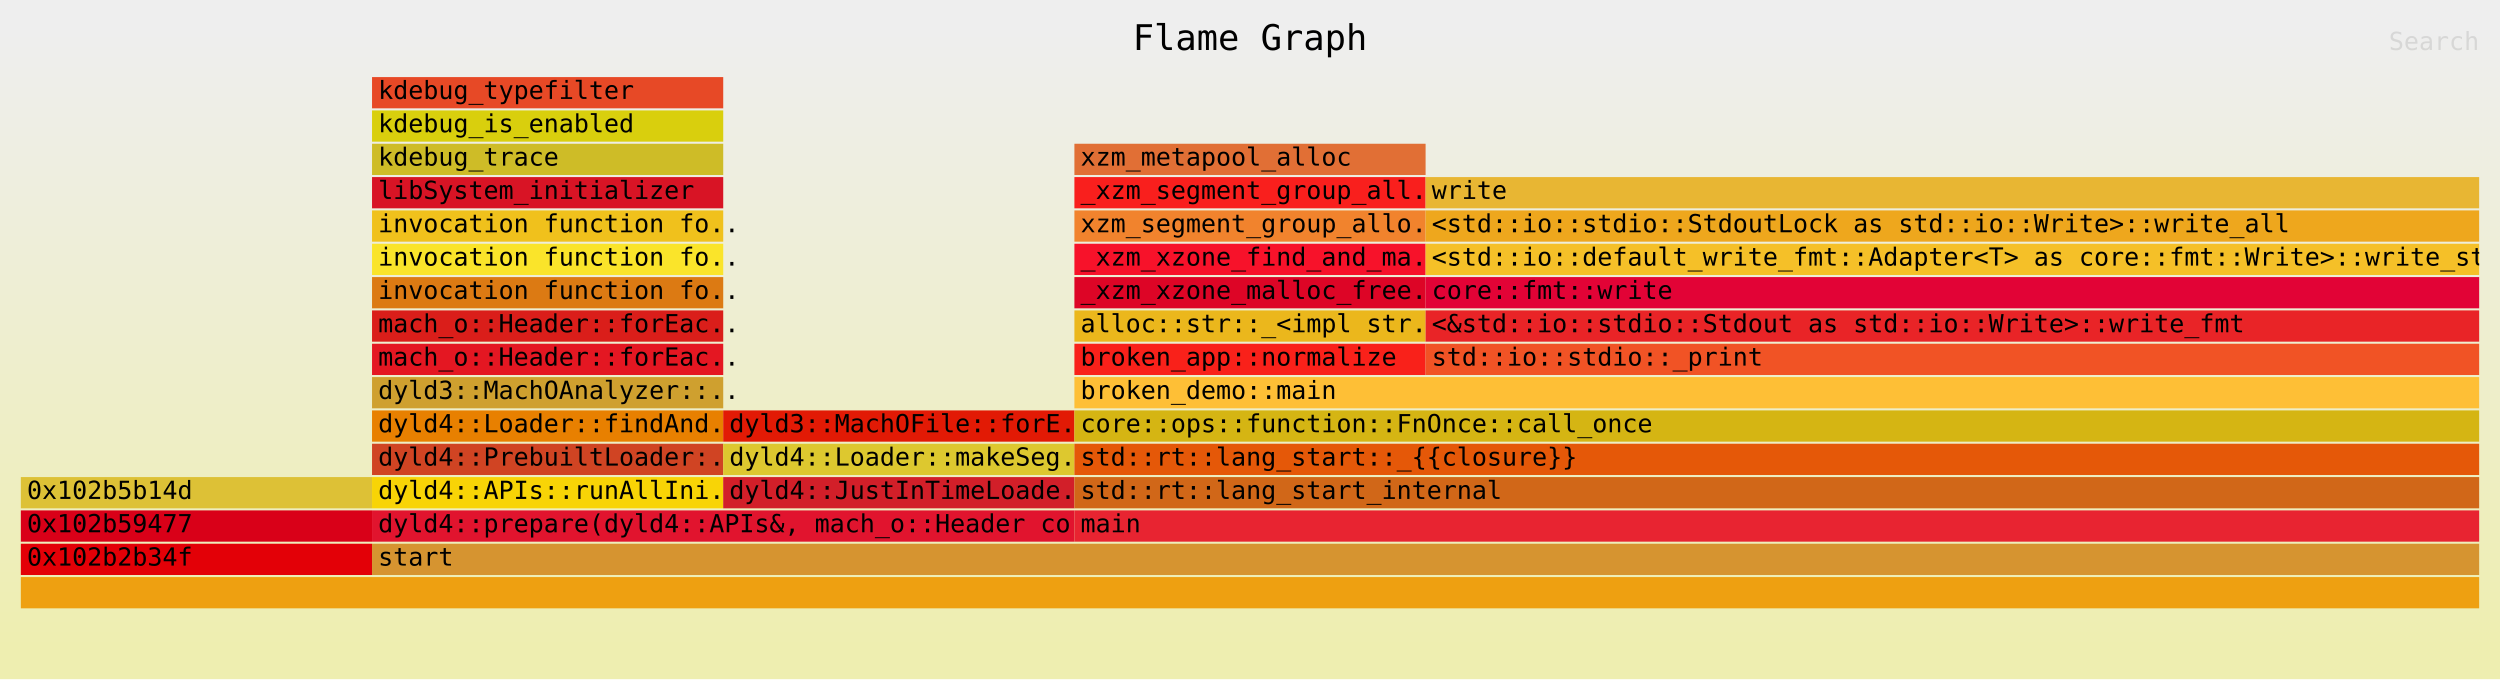
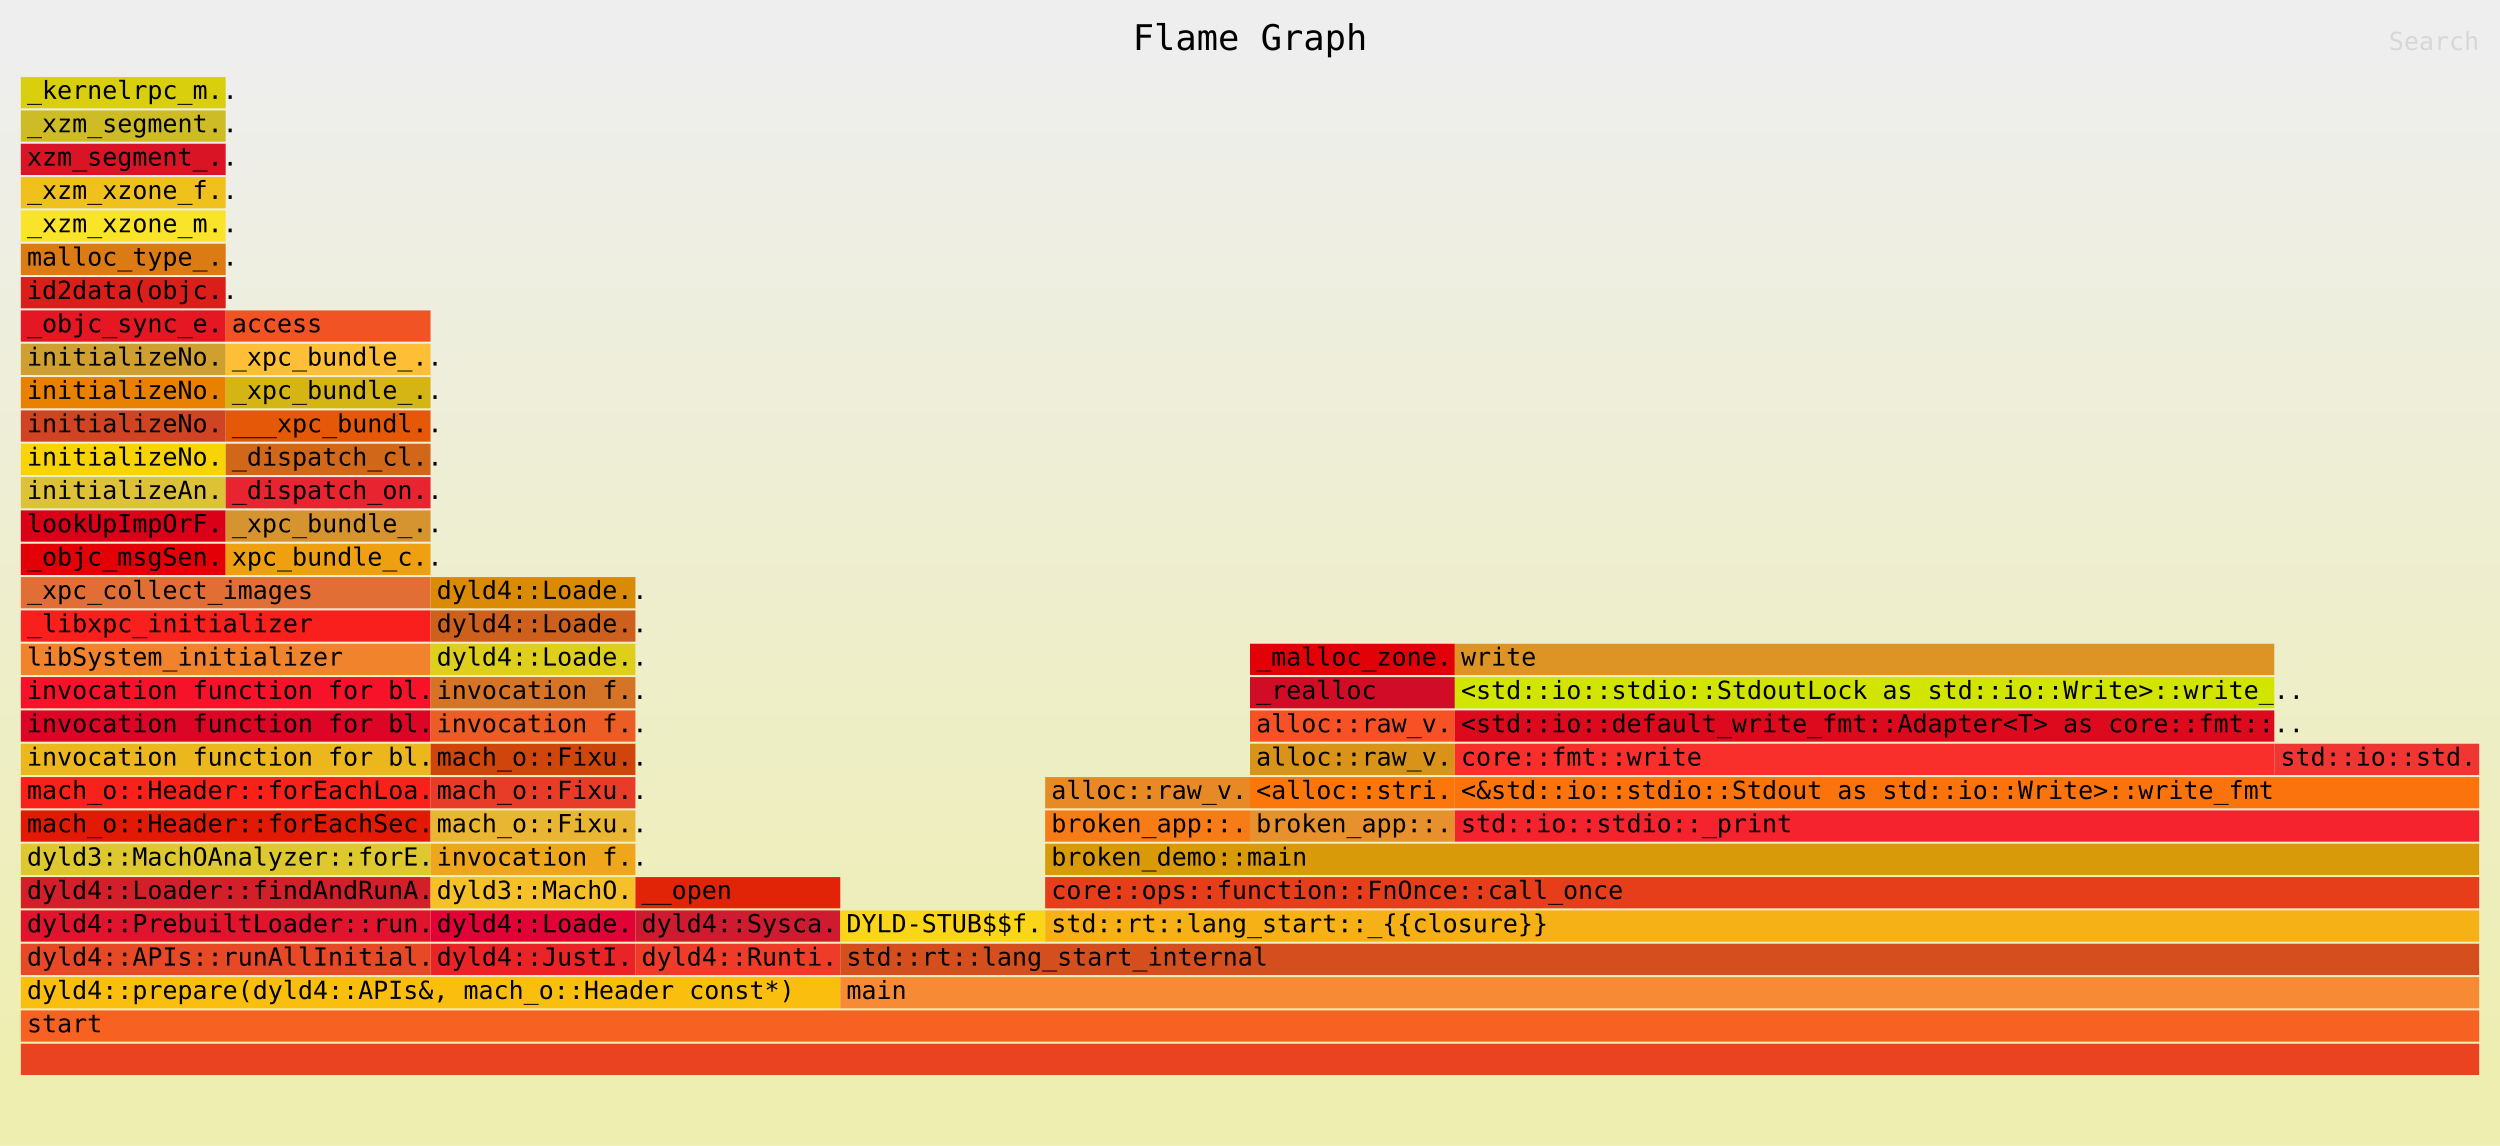
- <svg xmlns="http://www.w3.org/2000/svg" xmlns:ns1="http://github.com/jonhoo/inferno" version="1.1" width="1200" height="326" viewBox="0 0 1200 326">
+ <svg xmlns="http://www.w3.org/2000/svg" xmlns:ns1="http://github.com/jonhoo/inferno" version="1.1" width="1200" height="550" viewBox="0 0 1200 550">
  <defs>
    <linearGradient id="background" y1="0" y2="1" x1="0" x2="0">
      <stop stop-color="#eeeeee" offset="5%" />
      <stop stop-color="#eeeeb0" offset="95%" />
    </linearGradient>
  </defs>
  <style type="text/css">
text { font-family:monospace; font-size:12px }
#title { text-anchor:middle; font-size:17px; }
#matched { text-anchor:end; }
#search { text-anchor:end; opacity:0.1; cursor:pointer; }
#search:hover, #search.show { opacity:1; }
#subtitle { text-anchor:middle; font-color:rgb(160,160,160); }
#unzoom { cursor:pointer; }
#frames &gt; *:hover { stroke:black; stroke-width:0.5; cursor:pointer; }
.hide { display:none; }
.parent { opacity:0.5; }
</style>
-   <rect x="0" y="0" width="100%" height="326" fill="url(#background)" />
+   <rect x="0" y="0" width="100%" height="550" fill="url(#background)" />
  <text id="title" fill="rgb(0,0,0)" x="50%" y="24.00">Flame Graph</text>
-   <text id="details" fill="rgb(0,0,0)" x="10" y="309.00"> </text>
+   <text id="details" fill="rgb(0,0,0)" x="10" y="533.00"> </text>
  <text id="unzoom" class="hide" fill="rgb(0,0,0)" x="10" y="24.00">Reset Zoom</text>
  <text id="search" fill="rgb(0,0,0)" x="1190" y="24.00">Search</text>
-   <text id="matched" fill="rgb(0,0,0)" x="1190" y="309.00"> </text>
-   <svg id="frames" x="10" width="1180" total_samples="7">
-     <g>
-       <rect x="0%" y="261" width="14.286%" height="15" fill="rgb(227,0,7)" ns1:x="0" ns1:w="1" />
-       <text x="0.25%" y="271.50">0x102b2b34f</text>
-     </g>
-     <g>
-       <rect x="0%" y="245" width="14.286%" height="15" fill="rgb(217,0,24)" ns1:x="0" ns1:w="1" />
-       <text x="0.25%" y="255.50">0x102b59477</text>
-     </g>
-     <g>
-       <rect x="0%" y="229" width="14.286%" height="15" fill="rgb(221,193,54)" ns1:x="0" ns1:w="1" />
-       <text x="0.25%" y="239.50">0x102b5b14d</text>
-     </g>
-     <g>
-       <rect x="14.286%" y="229" width="14.286%" height="15" fill="rgb(248,212,6)" ns1:x="1" ns1:w="1" />
-       <text x="14.536%" y="239.50">dyld4::APIs::runAllIni..</text>
-     </g>
-     <g>
-       <rect x="14.286%" y="213" width="14.286%" height="15" fill="rgb(208,68,35)" ns1:x="1" ns1:w="1" />
-       <text x="14.536%" y="223.50">dyld4::PrebuiltLoader:..</text>
-     </g>
-     <g>
-       <rect x="14.286%" y="197" width="14.286%" height="15" fill="rgb(232,128,0)" ns1:x="1" ns1:w="1" />
-       <text x="14.536%" y="207.50">dyld4::Loader::findAnd..</text>
-     </g>
-     <g>
-       <rect x="14.286%" y="181" width="14.286%" height="15" fill="rgb(207,160,47)" ns1:x="1" ns1:w="1" />
-       <text x="14.536%" y="191.50">dyld3::MachOAnalyzer::..</text>
-     </g>
-     <g>
-       <rect x="14.286%" y="165" width="14.286%" height="15" fill="rgb(228,23,34)" ns1:x="1" ns1:w="1" />
-       <text x="14.536%" y="175.50">mach_o::Header::forEac..</text>
-     </g>
-     <g>
-       <rect x="14.286%" y="149" width="14.286%" height="15" fill="rgb(218,30,26)" ns1:x="1" ns1:w="1" />
-       <text x="14.536%" y="159.50">mach_o::Header::forEac..</text>
-     </g>
-     <g>
-       <rect x="14.286%" y="133" width="14.286%" height="15" fill="rgb(220,122,19)" ns1:x="1" ns1:w="1" />
-       <text x="14.536%" y="143.50">invocation function fo..</text>
-     </g>
-     <g>
-       <rect x="14.286%" y="117" width="14.286%" height="15" fill="rgb(250,228,42)" ns1:x="1" ns1:w="1" />
-       <text x="14.536%" y="127.50">invocation function fo..</text>
-     </g>
-     <g>
-       <rect x="14.286%" y="101" width="14.286%" height="15" fill="rgb(240,193,28)" ns1:x="1" ns1:w="1" />
-       <text x="14.536%" y="111.50">invocation function fo..</text>
-     </g>
-     <g>
-       <rect x="14.286%" y="85" width="14.286%" height="15" fill="rgb(216,20,37)" ns1:x="1" ns1:w="1" />
-       <text x="14.536%" y="95.50">libSystem_initializer</text>
-     </g>
-     <g>
-       <rect x="14.286%" y="69" width="14.286%" height="15" fill="rgb(206,188,39)" ns1:x="1" ns1:w="1" />
-       <text x="14.536%" y="79.50">kdebug_trace</text>
-     </g>
-     <g>
-       <rect x="14.286%" y="53" width="14.286%" height="15" fill="rgb(217,207,13)" ns1:x="1" ns1:w="1" />
-       <text x="14.536%" y="63.50">kdebug_is_enabled</text>
-     </g>
-     <g>
-       <rect x="14.286%" y="37" width="14.286%" height="15" fill="rgb(231,73,38)" ns1:x="1" ns1:w="1" />
-       <text x="14.536%" y="47.50">kdebug_typefilter</text>
-     </g>
-     <g>
-       <rect x="14.286%" y="245" width="28.571%" height="15" fill="rgb(225,20,46)" ns1:x="1" ns1:w="2" />
-       <text x="14.536%" y="255.50">dyld4::prepare(dyld4::APIs&amp;, mach_o::Header co..</text>
-     </g>
-     <g>
-       <rect x="28.571%" y="229" width="14.286%" height="15" fill="rgb(210,31,41)" ns1:x="2" ns1:w="1" />
-       <text x="28.821%" y="239.50">dyld4::JustInTimeLoade..</text>
-     </g>
-     <g>
-       <rect x="28.571%" y="213" width="14.286%" height="15" fill="rgb(221,200,47)" ns1:x="2" ns1:w="1" />
-       <text x="28.821%" y="223.50">dyld4::Loader::makeSeg..</text>
-     </g>
-     <g>
-       <rect x="28.571%" y="197" width="14.286%" height="15" fill="rgb(226,26,5)" ns1:x="2" ns1:w="1" />
-       <text x="28.821%" y="207.50">dyld3::MachOFile::forE..</text>
-     </g>
-     <g>
-       <rect x="42.857%" y="165" width="14.286%" height="15" fill="rgb(249,33,26)" ns1:x="3" ns1:w="1" />
-       <text x="43.107%" y="175.50">broken_app::normalize</text>
-     </g>
-     <g>
-       <rect x="42.857%" y="149" width="14.286%" height="15" fill="rgb(235,183,28)" ns1:x="3" ns1:w="1" />
-       <text x="43.107%" y="159.50">alloc::str::_&lt;impl str..</text>
-     </g>
-     <g>
-       <rect x="42.857%" y="133" width="14.286%" height="15" fill="rgb(221,5,38)" ns1:x="3" ns1:w="1" />
-       <text x="43.107%" y="143.50">_xzm_xzone_malloc_free..</text>
-     </g>
-     <g>
-       <rect x="42.857%" y="117" width="14.286%" height="15" fill="rgb(247,18,42)" ns1:x="3" ns1:w="1" />
-       <text x="43.107%" y="127.50">_xzm_xzone_find_and_ma..</text>
-     </g>
-     <g>
-       <rect x="42.857%" y="101" width="14.286%" height="15" fill="rgb(241,131,45)" ns1:x="3" ns1:w="1" />
-       <text x="43.107%" y="111.50">xzm_segment_group_allo..</text>
-     </g>
-     <g>
-       <rect x="42.857%" y="85" width="14.286%" height="15" fill="rgb(249,31,29)" ns1:x="3" ns1:w="1" />
-       <text x="43.107%" y="95.50">_xzm_segment_group_all..</text>
-     </g>
-     <g>
-       <rect x="42.857%" y="69" width="14.286%" height="15" fill="rgb(225,111,53)" ns1:x="3" ns1:w="1" />
-       <text x="43.107%" y="79.50">xzm_metapool_alloc</text>
-     </g>
-     <g>
-       <rect x="0%" y="277" width="100%" height="15" fill="rgb(238,160,17)" ns1:x="0" ns1:w="7" />
-       <text x="0.25%" y="287.50" />
-     </g>
-     <g>
-       <rect x="14.286%" y="261" width="85.714%" height="15" fill="rgb(214,148,48)" ns1:x="1" ns1:w="6" />
-       <text x="14.536%" y="271.50">start</text>
-     </g>
-     <g>
-       <rect x="42.857%" y="245" width="57.143%" height="15" fill="rgb(232,36,49)" ns1:x="3" ns1:w="4" />
-       <text x="43.107%" y="255.50">main</text>
-     </g>
-     <g>
-       <rect x="42.857%" y="229" width="57.143%" height="15" fill="rgb(209,103,24)" ns1:x="3" ns1:w="4" />
-       <text x="43.107%" y="239.50">std::rt::lang_start_internal</text>
-     </g>
-     <g>
-       <rect x="42.857%" y="213" width="57.143%" height="15" fill="rgb(229,88,8)" ns1:x="3" ns1:w="4" />
-       <text x="43.107%" y="223.50">std::rt::lang_start::_{{closure}}</text>
-     </g>
-     <g>
-       <rect x="42.857%" y="197" width="57.143%" height="15" fill="rgb(213,181,19)" ns1:x="3" ns1:w="4" />
-       <text x="43.107%" y="207.50">core::ops::function::FnOnce::call_once</text>
-     </g>
-     <g>
-       <rect x="42.857%" y="181" width="57.143%" height="15" fill="rgb(254,191,54)" ns1:x="3" ns1:w="4" />
-       <text x="43.107%" y="191.50">broken_demo::main</text>
-     </g>
-     <g>
-       <rect x="57.143%" y="165" width="42.857%" height="15" fill="rgb(241,83,37)" ns1:x="4" ns1:w="3" />
-       <text x="57.393%" y="175.50">std::io::stdio::_print</text>
-     </g>
-     <g>
-       <rect x="57.143%" y="149" width="42.857%" height="15" fill="rgb(233,36,39)" ns1:x="4" ns1:w="3" />
-       <text x="57.393%" y="159.50">&lt;&amp;std::io::stdio::Stdout as std::io::Write&gt;::write_fmt</text>
-     </g>
-     <g>
-       <rect x="57.143%" y="133" width="42.857%" height="15" fill="rgb(226,3,54)" ns1:x="4" ns1:w="3" />
-       <text x="57.393%" y="143.50">core::fmt::write</text>
-     </g>
-     <g>
-       <rect x="57.143%" y="117" width="42.857%" height="15" fill="rgb(245,192,40)" ns1:x="4" ns1:w="3" />
-       <text x="57.393%" y="127.50">&lt;std::io::default_write_fmt::Adapter&lt;T&gt; as core::fmt::Write&gt;::write_str</text>
-     </g>
-     <g>
-       <rect x="57.143%" y="101" width="42.857%" height="15" fill="rgb(238,167,29)" ns1:x="4" ns1:w="3" />
-       <text x="57.393%" y="111.50">&lt;std::io::stdio::StdoutLock as std::io::Write&gt;::write_all</text>
-     </g>
-     <g>
-       <rect x="57.143%" y="85" width="42.857%" height="15" fill="rgb(232,182,51)" ns1:x="4" ns1:w="3" />
-       <text x="57.393%" y="95.50">write</text>
+   <text id="matched" fill="rgb(0,0,0)" x="1190" y="533.00"> </text>
+   <svg id="frames" x="10" width="1180" total_samples="12">
+     <g>
+       <rect x="0%" y="261" width="8.333%" height="15" fill="rgb(227,0,7)" ns1:x="0" ns1:w="1" />
+       <text x="0.25%" y="271.50">_objc_msgSen..</text>
+     </g>
+     <g>
+       <rect x="0%" y="245" width="8.333%" height="15" fill="rgb(217,0,24)" ns1:x="0" ns1:w="1" />
+       <text x="0.25%" y="255.50">lookUpImpOrF..</text>
+     </g>
+     <g>
+       <rect x="0%" y="229" width="8.333%" height="15" fill="rgb(221,193,54)" ns1:x="0" ns1:w="1" />
+       <text x="0.25%" y="239.50">initializeAn..</text>
+     </g>
+     <g>
+       <rect x="0%" y="213" width="8.333%" height="15" fill="rgb(248,212,6)" ns1:x="0" ns1:w="1" />
+       <text x="0.25%" y="223.50">initializeNo..</text>
+     </g>
+     <g>
+       <rect x="0%" y="197" width="8.333%" height="15" fill="rgb(208,68,35)" ns1:x="0" ns1:w="1" />
+       <text x="0.25%" y="207.50">initializeNo..</text>
+     </g>
+     <g>
+       <rect x="0%" y="181" width="8.333%" height="15" fill="rgb(232,128,0)" ns1:x="0" ns1:w="1" />
+       <text x="0.25%" y="191.50">initializeNo..</text>
+     </g>
+     <g>
+       <rect x="0%" y="165" width="8.333%" height="15" fill="rgb(207,160,47)" ns1:x="0" ns1:w="1" />
+       <text x="0.25%" y="175.50">initializeNo..</text>
+     </g>
+     <g>
+       <rect x="0%" y="149" width="8.333%" height="15" fill="rgb(228,23,34)" ns1:x="0" ns1:w="1" />
+       <text x="0.25%" y="159.50">_objc_sync_e..</text>
+     </g>
+     <g>
+       <rect x="0%" y="133" width="8.333%" height="15" fill="rgb(218,30,26)" ns1:x="0" ns1:w="1" />
+       <text x="0.25%" y="143.50">id2data(objc..</text>
+     </g>
+     <g>
+       <rect x="0%" y="117" width="8.333%" height="15" fill="rgb(220,122,19)" ns1:x="0" ns1:w="1" />
+       <text x="0.25%" y="127.50">malloc_type_..</text>
+     </g>
+     <g>
+       <rect x="0%" y="101" width="8.333%" height="15" fill="rgb(250,228,42)" ns1:x="0" ns1:w="1" />
+       <text x="0.25%" y="111.50">_xzm_xzone_m..</text>
+     </g>
+     <g>
+       <rect x="0%" y="85" width="8.333%" height="15" fill="rgb(240,193,28)" ns1:x="0" ns1:w="1" />
+       <text x="0.25%" y="95.50">_xzm_xzone_f..</text>
+     </g>
+     <g>
+       <rect x="0%" y="69" width="8.333%" height="15" fill="rgb(216,20,37)" ns1:x="0" ns1:w="1" />
+       <text x="0.25%" y="79.50">xzm_segment_..</text>
+     </g>
+     <g>
+       <rect x="0%" y="53" width="8.333%" height="15" fill="rgb(206,188,39)" ns1:x="0" ns1:w="1" />
+       <text x="0.25%" y="63.50">_xzm_segment..</text>
+     </g>
+     <g>
+       <rect x="0%" y="37" width="8.333%" height="15" fill="rgb(217,207,13)" ns1:x="0" ns1:w="1" />
+       <text x="0.25%" y="47.50">_kernelrpc_m..</text>
+     </g>
+     <g>
+       <rect x="0%" y="453" width="16.667%" height="15" fill="rgb(231,73,38)" ns1:x="0" ns1:w="2" />
+       <text x="0.25%" y="463.50">dyld4::APIs::runAllInitial..</text>
+     </g>
+     <g>
+       <rect x="0%" y="437" width="16.667%" height="15" fill="rgb(225,20,46)" ns1:x="0" ns1:w="2" />
+       <text x="0.25%" y="447.50">dyld4::PrebuiltLoader::run..</text>
+     </g>
+     <g>
+       <rect x="0%" y="421" width="16.667%" height="15" fill="rgb(210,31,41)" ns1:x="0" ns1:w="2" />
+       <text x="0.25%" y="431.50">dyld4::Loader::findAndRunA..</text>
+     </g>
+     <g>
+       <rect x="0%" y="405" width="16.667%" height="15" fill="rgb(221,200,47)" ns1:x="0" ns1:w="2" />
+       <text x="0.25%" y="415.50">dyld3::MachOAnalyzer::forE..</text>
+     </g>
+     <g>
+       <rect x="0%" y="389" width="16.667%" height="15" fill="rgb(226,26,5)" ns1:x="0" ns1:w="2" />
+       <text x="0.25%" y="399.50">mach_o::Header::forEachSec..</text>
+     </g>
+     <g>
+       <rect x="0%" y="373" width="16.667%" height="15" fill="rgb(249,33,26)" ns1:x="0" ns1:w="2" />
+       <text x="0.25%" y="383.50">mach_o::Header::forEachLoa..</text>
+     </g>
+     <g>
+       <rect x="0%" y="357" width="16.667%" height="15" fill="rgb(235,183,28)" ns1:x="0" ns1:w="2" />
+       <text x="0.25%" y="367.50">invocation function for bl..</text>
+     </g>
+     <g>
+       <rect x="0%" y="341" width="16.667%" height="15" fill="rgb(221,5,38)" ns1:x="0" ns1:w="2" />
+       <text x="0.25%" y="351.50">invocation function for bl..</text>
+     </g>
+     <g>
+       <rect x="0%" y="325" width="16.667%" height="15" fill="rgb(247,18,42)" ns1:x="0" ns1:w="2" />
+       <text x="0.25%" y="335.50">invocation function for bl..</text>
+     </g>
+     <g>
+       <rect x="0%" y="309" width="16.667%" height="15" fill="rgb(241,131,45)" ns1:x="0" ns1:w="2" />
+       <text x="0.25%" y="319.50">libSystem_initializer</text>
+     </g>
+     <g>
+       <rect x="0%" y="293" width="16.667%" height="15" fill="rgb(249,31,29)" ns1:x="0" ns1:w="2" />
+       <text x="0.25%" y="303.50">_libxpc_initializer</text>
+     </g>
+     <g>
+       <rect x="0%" y="277" width="16.667%" height="15" fill="rgb(225,111,53)" ns1:x="0" ns1:w="2" />
+       <text x="0.25%" y="287.50">_xpc_collect_images</text>
+     </g>
+     <g>
+       <rect x="8.333%" y="261" width="8.333%" height="15" fill="rgb(238,160,17)" ns1:x="1" ns1:w="1" />
+       <text x="8.583%" y="271.50">xpc_bundle_c..</text>
+     </g>
+     <g>
+       <rect x="8.333%" y="245" width="8.333%" height="15" fill="rgb(214,148,48)" ns1:x="1" ns1:w="1" />
+       <text x="8.583%" y="255.50">_xpc_bundle_..</text>
+     </g>
+     <g>
+       <rect x="8.333%" y="229" width="8.333%" height="15" fill="rgb(232,36,49)" ns1:x="1" ns1:w="1" />
+       <text x="8.583%" y="239.50">_dispatch_on..</text>
+     </g>
+     <g>
+       <rect x="8.333%" y="213" width="8.333%" height="15" fill="rgb(209,103,24)" ns1:x="1" ns1:w="1" />
+       <text x="8.583%" y="223.50">_dispatch_cl..</text>
+     </g>
+     <g>
+       <rect x="8.333%" y="197" width="8.333%" height="15" fill="rgb(229,88,8)" ns1:x="1" ns1:w="1" />
+       <text x="8.583%" y="207.50">___xpc_bundl..</text>
+     </g>
+     <g>
+       <rect x="8.333%" y="181" width="8.333%" height="15" fill="rgb(213,181,19)" ns1:x="1" ns1:w="1" />
+       <text x="8.583%" y="191.50">_xpc_bundle_..</text>
+     </g>
+     <g>
+       <rect x="8.333%" y="165" width="8.333%" height="15" fill="rgb(254,191,54)" ns1:x="1" ns1:w="1" />
+       <text x="8.583%" y="175.50">_xpc_bundle_..</text>
+     </g>
+     <g>
+       <rect x="8.333%" y="149" width="8.333%" height="15" fill="rgb(241,83,37)" ns1:x="1" ns1:w="1" />
+       <text x="8.583%" y="159.50">access</text>
+     </g>
+     <g>
+       <rect x="16.667%" y="453" width="8.333%" height="15" fill="rgb(233,36,39)" ns1:x="2" ns1:w="1" />
+       <text x="16.917%" y="463.50">dyld4::JustI..</text>
+     </g>
+     <g>
+       <rect x="16.667%" y="437" width="8.333%" height="15" fill="rgb(226,3,54)" ns1:x="2" ns1:w="1" />
+       <text x="16.917%" y="447.50">dyld4::Loade..</text>
+     </g>
+     <g>
+       <rect x="16.667%" y="421" width="8.333%" height="15" fill="rgb(245,192,40)" ns1:x="2" ns1:w="1" />
+       <text x="16.917%" y="431.50">dyld3::MachO..</text>
+     </g>
+     <g>
+       <rect x="16.667%" y="405" width="8.333%" height="15" fill="rgb(238,167,29)" ns1:x="2" ns1:w="1" />
+       <text x="16.917%" y="415.50">invocation f..</text>
+     </g>
+     <g>
+       <rect x="16.667%" y="389" width="8.333%" height="15" fill="rgb(232,182,51)" ns1:x="2" ns1:w="1" />
+       <text x="16.917%" y="399.50">mach_o::Fixu..</text>
+     </g>
+     <g>
+       <rect x="16.667%" y="373" width="8.333%" height="15" fill="rgb(231,60,39)" ns1:x="2" ns1:w="1" />
+       <text x="16.917%" y="383.50">mach_o::Fixu..</text>
+     </g>
+     <g>
+       <rect x="16.667%" y="357" width="8.333%" height="15" fill="rgb(208,69,12)" ns1:x="2" ns1:w="1" />
+       <text x="16.917%" y="367.50">mach_o::Fixu..</text>
+     </g>
+     <g>
+       <rect x="16.667%" y="341" width="8.333%" height="15" fill="rgb(235,93,37)" ns1:x="2" ns1:w="1" />
+       <text x="16.917%" y="351.50">invocation f..</text>
+     </g>
+     <g>
+       <rect x="16.667%" y="325" width="8.333%" height="15" fill="rgb(213,116,39)" ns1:x="2" ns1:w="1" />
+       <text x="16.917%" y="335.50">invocation f..</text>
+     </g>
+     <g>
+       <rect x="16.667%" y="309" width="8.333%" height="15" fill="rgb(222,207,29)" ns1:x="2" ns1:w="1" />
+       <text x="16.917%" y="319.50">dyld4::Loade..</text>
+     </g>
+     <g>
+       <rect x="16.667%" y="293" width="8.333%" height="15" fill="rgb(206,96,30)" ns1:x="2" ns1:w="1" />
+       <text x="16.917%" y="303.50">dyld4::Loade..</text>
+     </g>
+     <g>
+       <rect x="16.667%" y="277" width="8.333%" height="15" fill="rgb(218,138,4)" ns1:x="2" ns1:w="1" />
+       <text x="16.917%" y="287.50">dyld4::Loade..</text>
+     </g>
+     <g>
+       <rect x="0%" y="469" width="33.333%" height="15" fill="rgb(250,191,14)" ns1:x="0" ns1:w="4" />
+       <text x="0.25%" y="479.50">dyld4::prepare(dyld4::APIs&amp;, mach_o::Header const*)</text>
+     </g>
+     <g>
+       <rect x="25%" y="453" width="8.333%" height="15" fill="rgb(239,60,40)" ns1:x="3" ns1:w="1" />
+       <text x="25.25%" y="463.50">dyld4::Runti..</text>
+     </g>
+     <g>
+       <rect x="25%" y="437" width="8.333%" height="15" fill="rgb(206,27,48)" ns1:x="3" ns1:w="1" />
+       <text x="25.25%" y="447.50">dyld4::Sysca..</text>
+     </g>
+     <g>
+       <rect x="25%" y="421" width="8.333%" height="15" fill="rgb(225,35,8)" ns1:x="3" ns1:w="1" />
+       <text x="25.25%" y="431.50">__open</text>
+     </g>
+     <g>
+       <rect x="33.333%" y="437" width="8.333%" height="15" fill="rgb(250,213,24)" ns1:x="4" ns1:w="1" />
+       <text x="33.583%" y="447.50">DYLD-STUB$$f..</text>
+     </g>
+     <g>
+       <rect x="41.667%" y="389" width="8.333%" height="15" fill="rgb(247,123,22)" ns1:x="5" ns1:w="1" />
+       <text x="41.917%" y="399.50">broken_app::..</text>
+     </g>
+     <g>
+       <rect x="41.667%" y="373" width="8.333%" height="15" fill="rgb(231,138,38)" ns1:x="5" ns1:w="1" />
+       <text x="41.917%" y="383.50">alloc::raw_v..</text>
+     </g>
+     <g>
+       <rect x="50%" y="389" width="8.333%" height="15" fill="rgb(231,145,46)" ns1:x="6" ns1:w="1" />
+       <text x="50.25%" y="399.50">broken_app::..</text>
+     </g>
+     <g>
+       <rect x="50%" y="373" width="8.333%" height="15" fill="rgb(251,118,11)" ns1:x="6" ns1:w="1" />
+       <text x="50.25%" y="383.50">&lt;alloc::stri..</text>
+     </g>
+     <g>
+       <rect x="50%" y="357" width="8.333%" height="15" fill="rgb(217,147,25)" ns1:x="6" ns1:w="1" />
+       <text x="50.25%" y="367.50">alloc::raw_v..</text>
+     </g>
+     <g>
+       <rect x="50%" y="341" width="8.333%" height="15" fill="rgb(247,81,37)" ns1:x="6" ns1:w="1" />
+       <text x="50.25%" y="351.50">alloc::raw_v..</text>
+     </g>
+     <g>
+       <rect x="50%" y="325" width="8.333%" height="15" fill="rgb(209,12,38)" ns1:x="6" ns1:w="1" />
+       <text x="50.25%" y="335.50">_realloc</text>
+     </g>
+     <g>
+       <rect x="50%" y="309" width="8.333%" height="15" fill="rgb(227,1,9)" ns1:x="6" ns1:w="1" />
+       <text x="50.25%" y="319.50">_malloc_zone..</text>
+     </g>
+     <g>
+       <rect x="58.333%" y="357" width="33.333%" height="15" fill="rgb(248,47,43)" ns1:x="7" ns1:w="4" />
+       <text x="58.583%" y="367.50">core::fmt::write</text>
+     </g>
+     <g>
+       <rect x="58.333%" y="341" width="33.333%" height="15" fill="rgb(221,10,30)" ns1:x="7" ns1:w="4" />
+       <text x="58.583%" y="351.50">&lt;std::io::default_write_fmt::Adapter&lt;T&gt; as core::fmt::..</text>
+     </g>
+     <g>
+       <rect x="58.333%" y="325" width="33.333%" height="15" fill="rgb(210,229,1)" ns1:x="7" ns1:w="4" />
+       <text x="58.583%" y="335.50">&lt;std::io::stdio::StdoutLock as std::io::Write&gt;::write_..</text>
+     </g>
+     <g>
+       <rect x="58.333%" y="309" width="33.333%" height="15" fill="rgb(222,148,37)" ns1:x="7" ns1:w="4" />
+       <text x="58.583%" y="319.50">write</text>
+     </g>
+     <g>
+       <rect x="0%" y="501" width="100%" height="15" fill="rgb(234,67,33)" ns1:x="0" ns1:w="12" />
+       <text x="0.25%" y="511.50" />
+     </g>
+     <g>
+       <rect x="0%" y="485" width="100%" height="15" fill="rgb(247,98,35)" ns1:x="0" ns1:w="12" />
+       <text x="0.25%" y="495.50">start</text>
+     </g>
+     <g>
+       <rect x="33.333%" y="469" width="66.667%" height="15" fill="rgb(247,138,52)" ns1:x="4" ns1:w="8" />
+       <text x="33.583%" y="479.50">main</text>
+     </g>
+     <g>
+       <rect x="33.333%" y="453" width="66.667%" height="15" fill="rgb(213,79,30)" ns1:x="4" ns1:w="8" />
+       <text x="33.583%" y="463.50">std::rt::lang_start_internal</text>
+     </g>
+     <g>
+       <rect x="41.667%" y="437" width="58.333%" height="15" fill="rgb(246,177,23)" ns1:x="5" ns1:w="7" />
+       <text x="41.917%" y="447.50">std::rt::lang_start::_{{closure}}</text>
+     </g>
+     <g>
+       <rect x="41.667%" y="421" width="58.333%" height="15" fill="rgb(230,62,27)" ns1:x="5" ns1:w="7" />
+       <text x="41.917%" y="431.50">core::ops::function::FnOnce::call_once</text>
+     </g>
+     <g>
+       <rect x="41.667%" y="405" width="58.333%" height="15" fill="rgb(216,154,8)" ns1:x="5" ns1:w="7" />
+       <text x="41.917%" y="415.50">broken_demo::main</text>
+     </g>
+     <g>
+       <rect x="58.333%" y="389" width="41.667%" height="15" fill="rgb(244,35,45)" ns1:x="7" ns1:w="5" />
+       <text x="58.583%" y="399.50">std::io::stdio::_print</text>
+     </g>
+     <g>
+       <rect x="58.333%" y="373" width="41.667%" height="15" fill="rgb(251,115,12)" ns1:x="7" ns1:w="5" />
+       <text x="58.583%" y="383.50">&lt;&amp;std::io::stdio::Stdout as std::io::Write&gt;::write_fmt</text>
+     </g>
+     <g>
+       <rect x="91.667%" y="357" width="8.333%" height="15" fill="rgb(240,54,50)" ns1:x="11" ns1:w="1" />
+       <text x="91.917%" y="367.50">std::io::std..</text>
    </g>
  </svg>
</svg>
